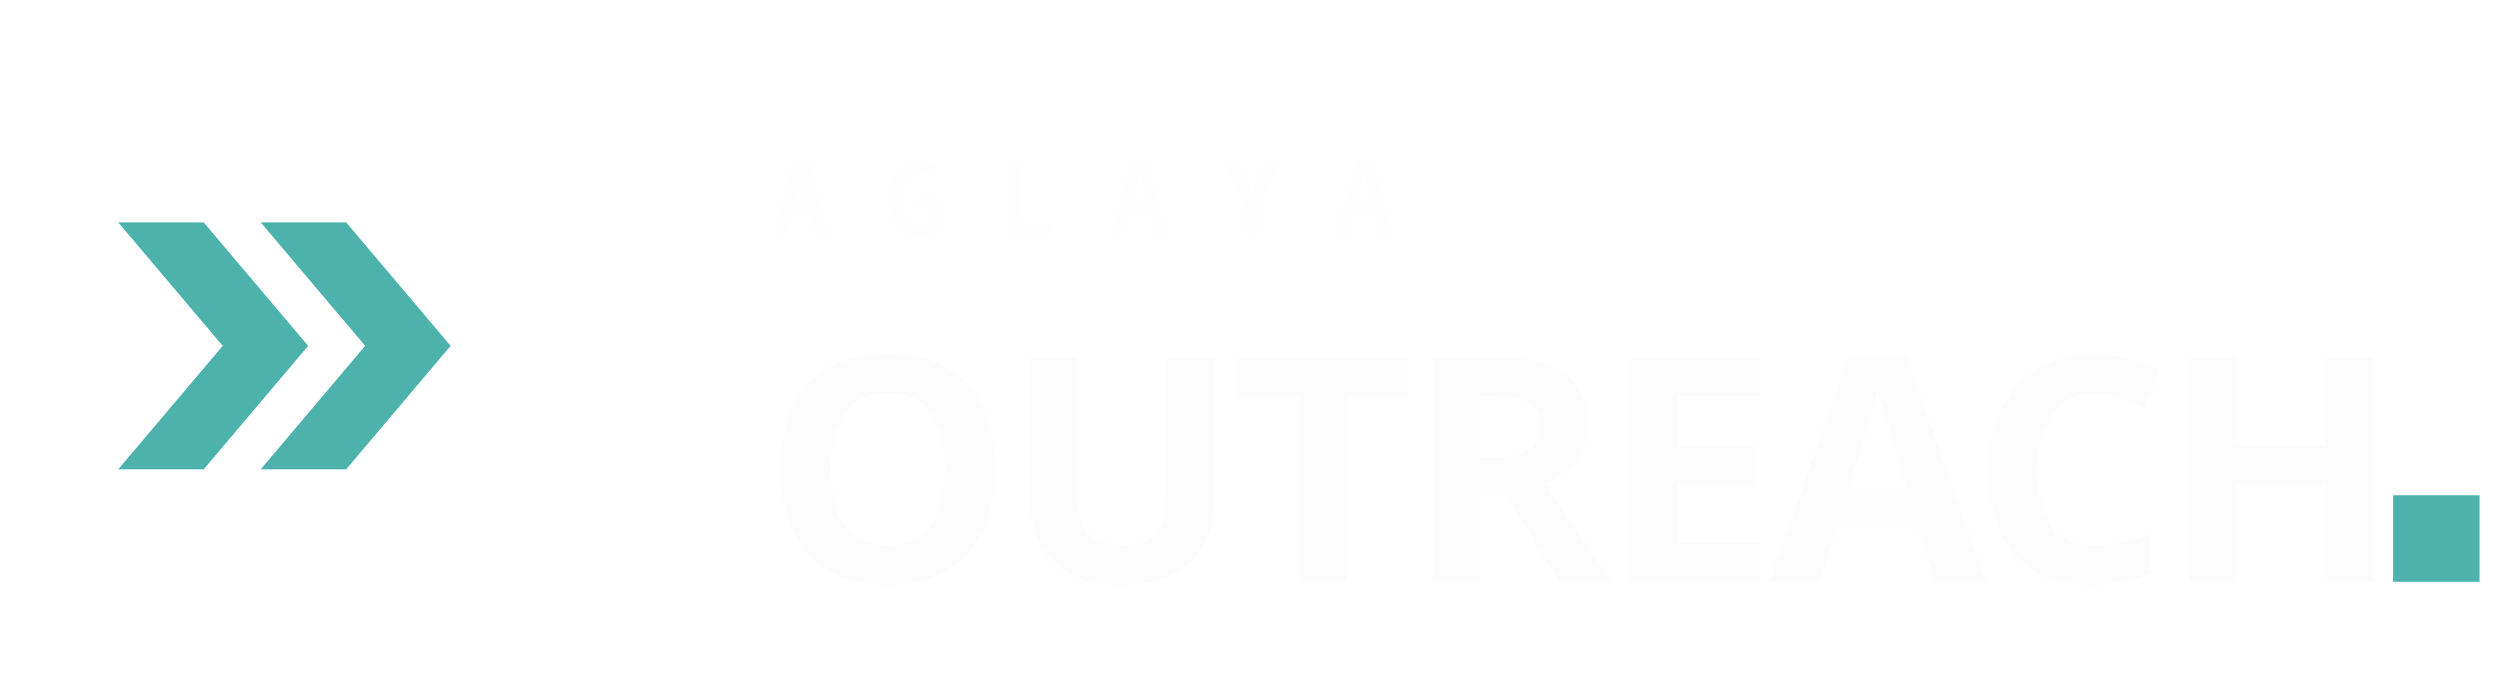
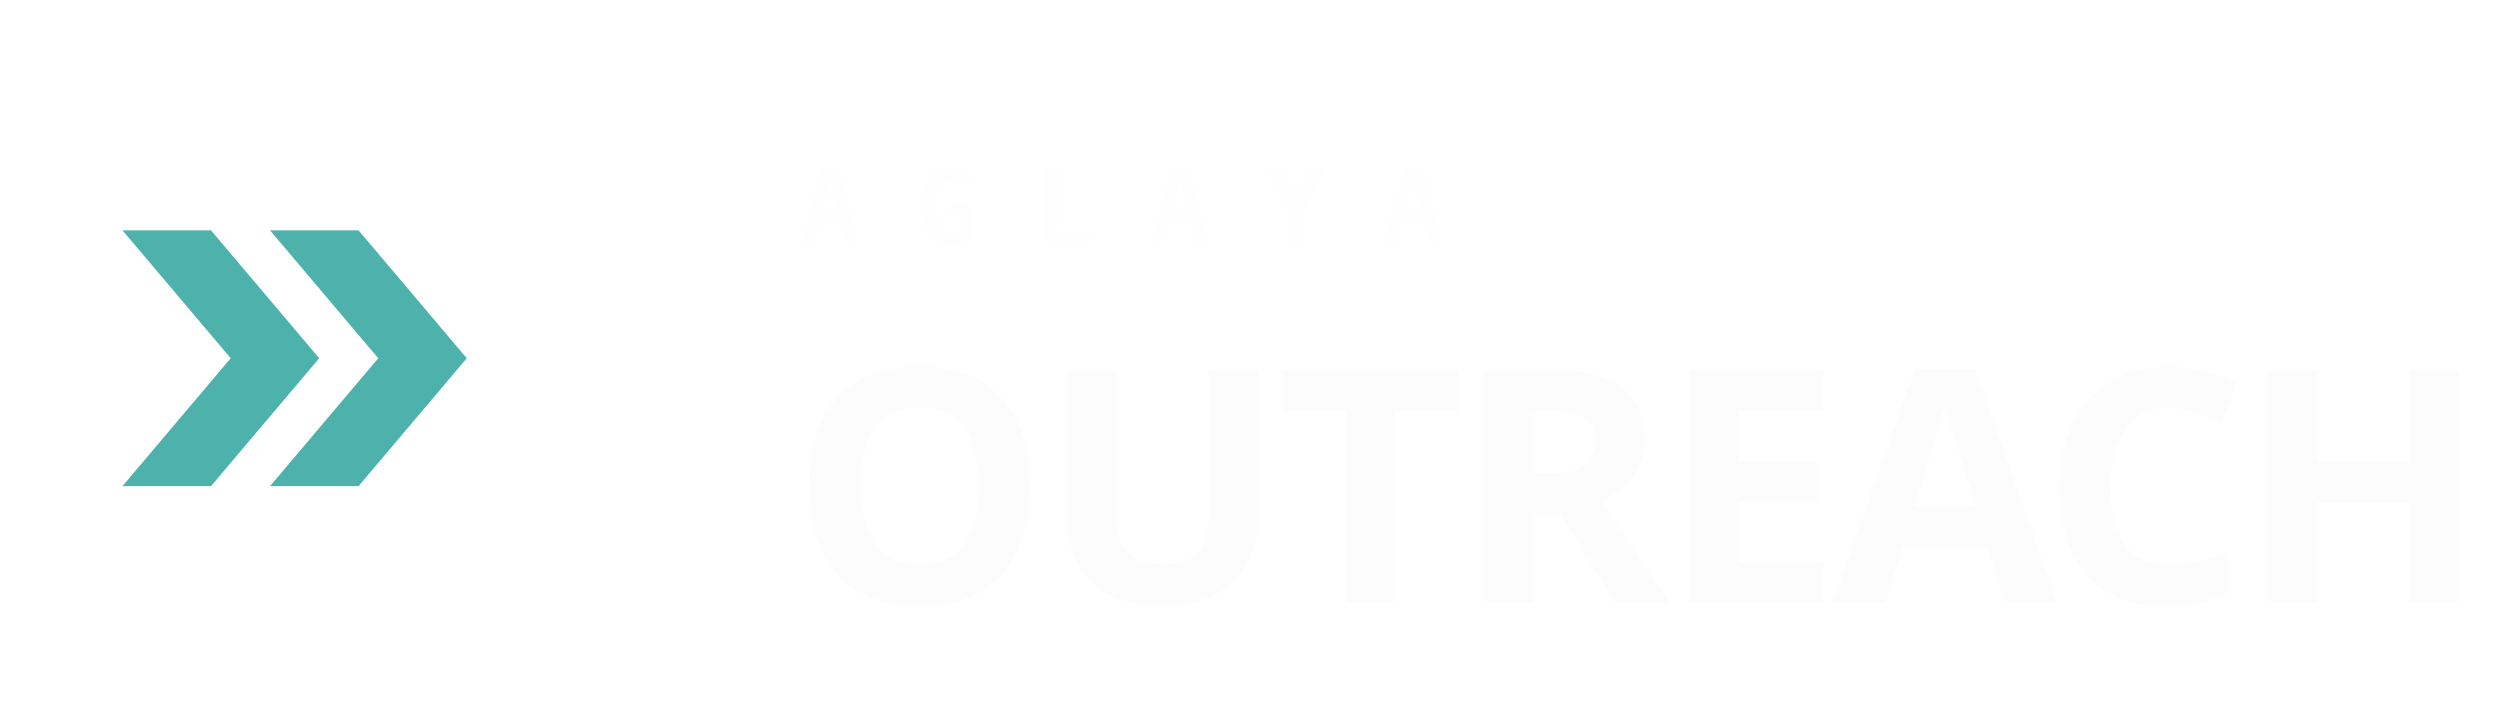
- <svg xmlns="http://www.w3.org/2000/svg" viewBox="0 0 318 88" width="318" height="88" font-family="Outfit, sans-serif">
+ <svg xmlns="http://www.w3.org/2000/svg" viewBox="0 0 307 88" width="307" height="88" font-family="Outfit, sans-serif">
  <g transform="translate(0, 6)">
    <rect x="0.5" y="0.5" width="75" height="75" fill="none" stroke="rgba(255,255,255,0.16)" />
    <g transform="translate(9, 9) scale(0.604)">
      <polygon points="10,22 28,22 50,48 28,74 10,74 32,48" fill="#4eb2ac" />
      <polygon points="40,22 58,22 80,48 58,74 40,74 62,48" fill="#4eb2ac" />
    </g>
  </g>
  <text x="98" y="30" fill="rgba(252,252,252,0.30)" font-family="'Space Mono', monospace" font-weight="700" font-size="13" letter-spacing="6.5">AGLAYA</text>
  <text x="97" y="74" fill="#fcfcfc" font-weight="900" font-size="40" letter-spacing="-1.2">OUTREACH</text>
-   <rect x="304.4" y="63" width="11" height="11" fill="#4eb2ac" />
</svg>
